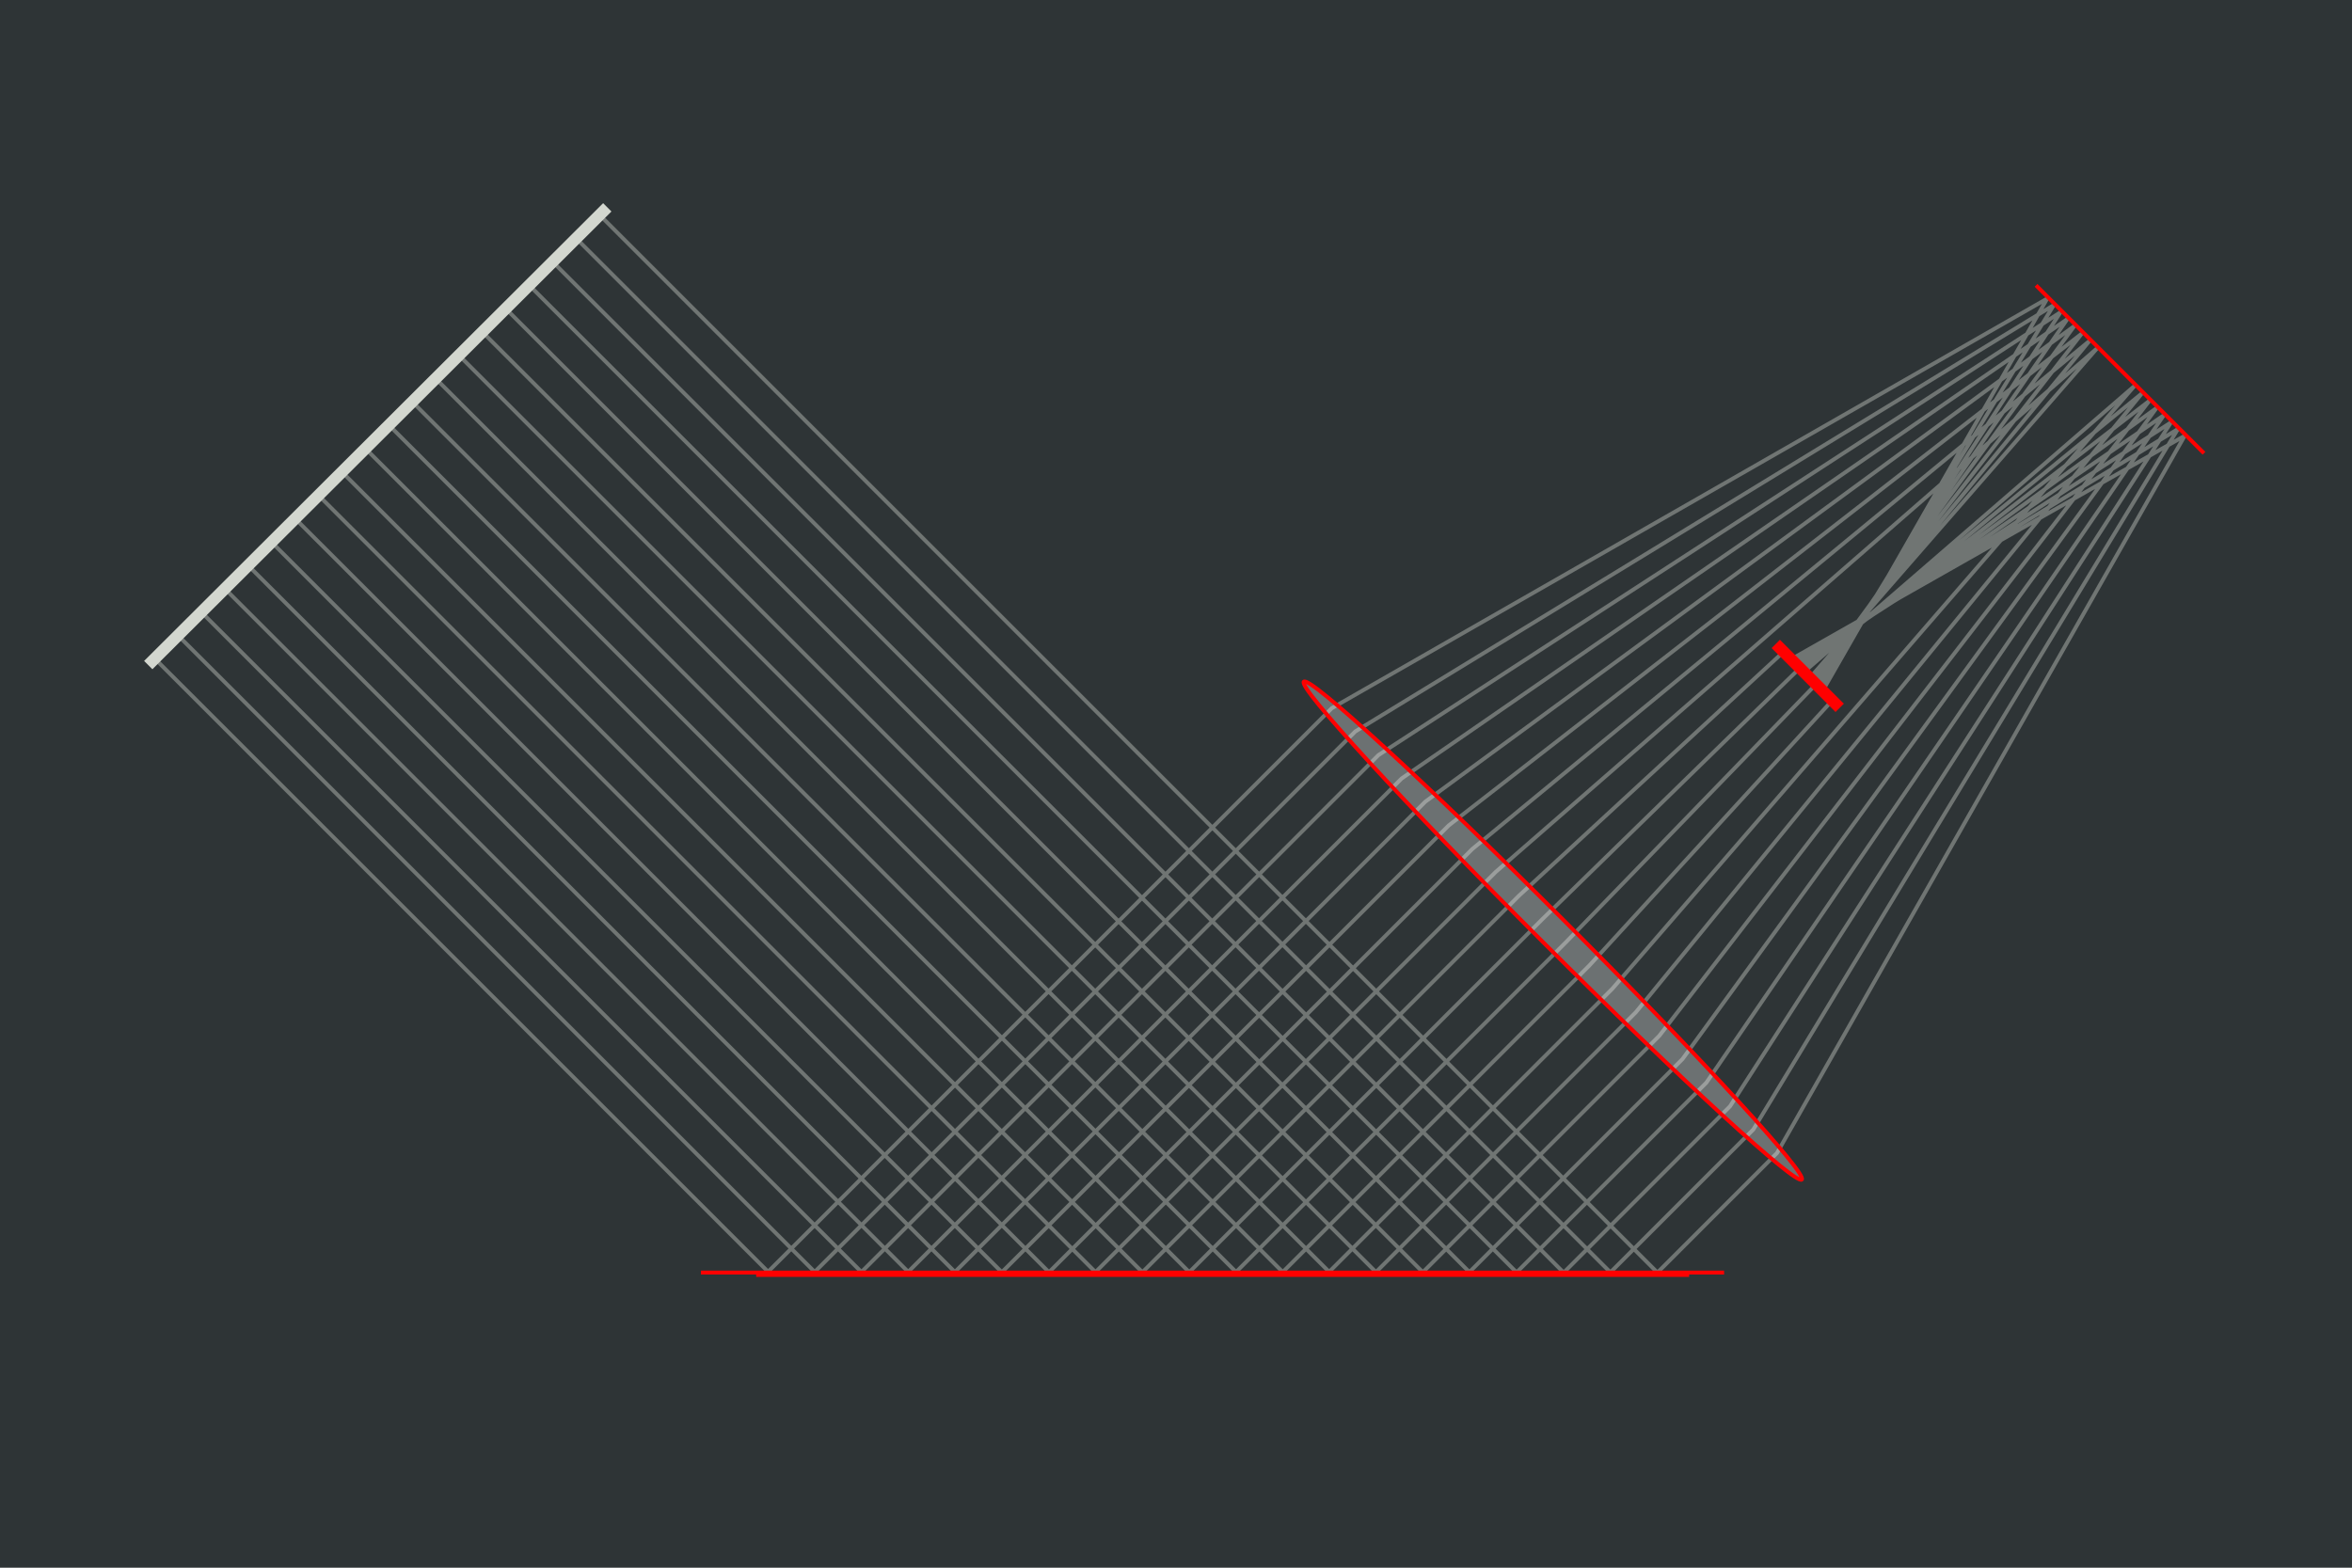
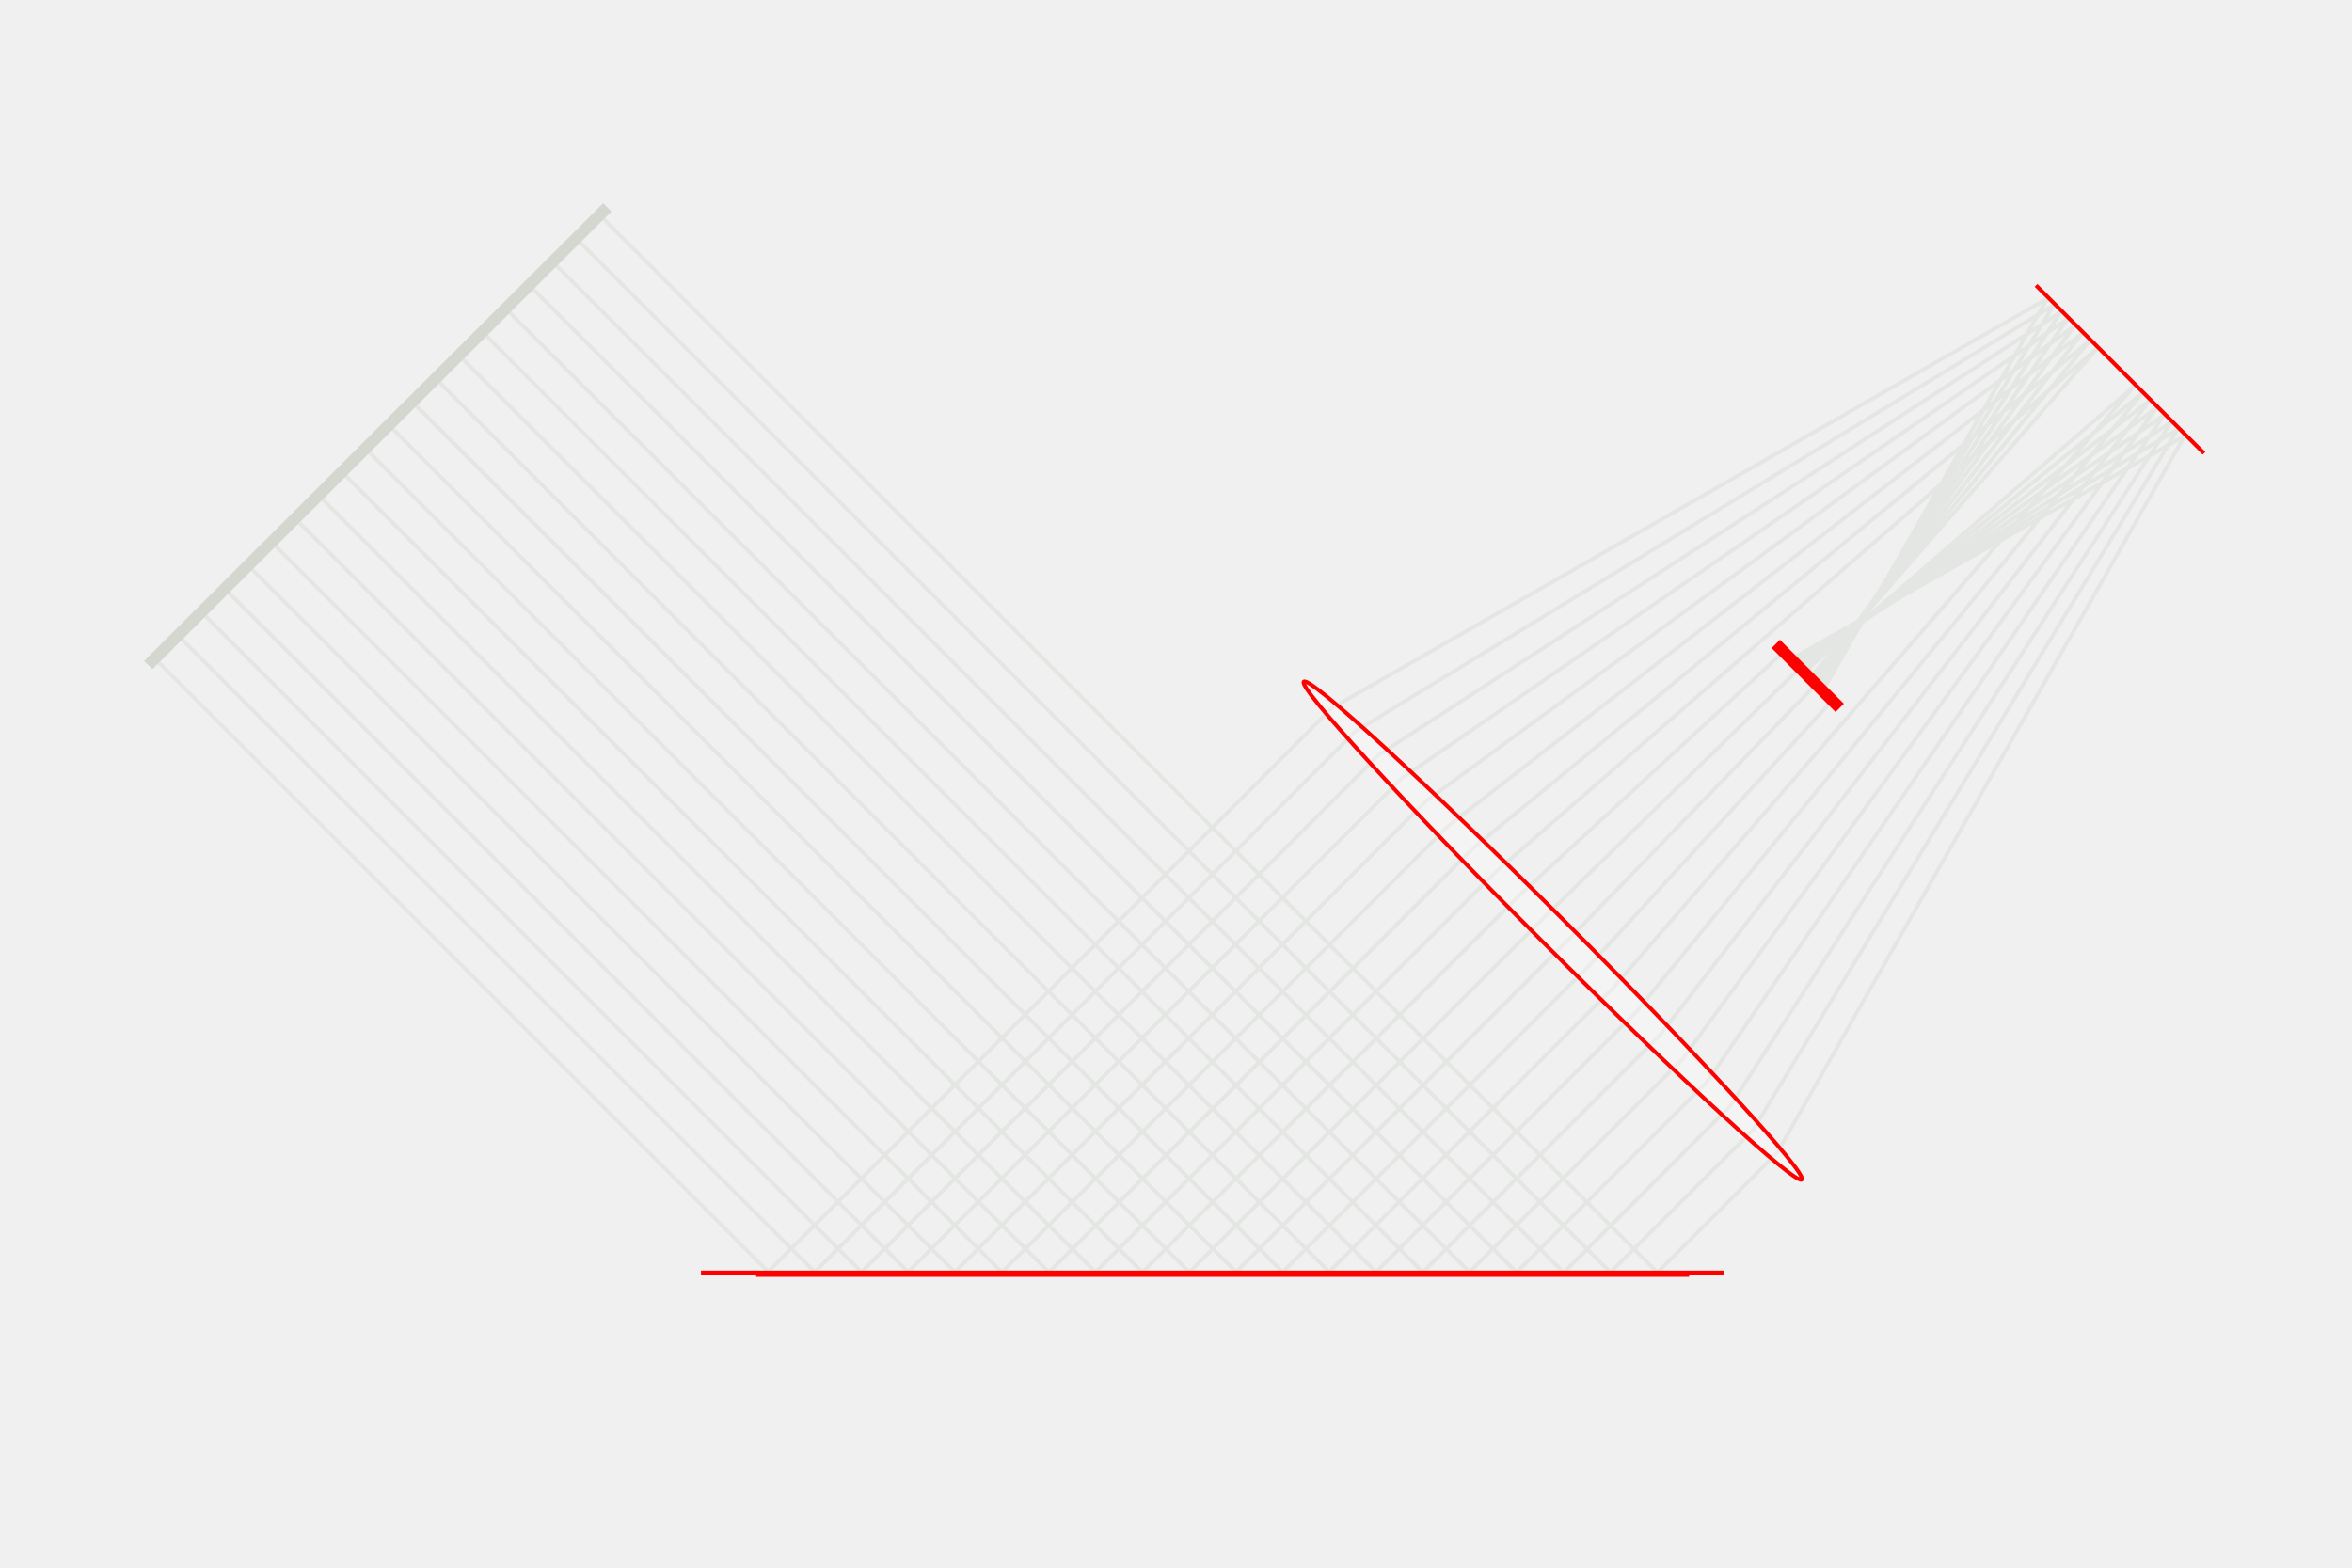
<svg xmlns="http://www.w3.org/2000/svg" width="600" height="400" version="1.1">
-   <rect width="600" height="400" fill="#2e3436" stroke-width=".624" />
  <g transform="translate(7.818 -110.3)" fill="none">
    <g stroke-miterlimit="10">
      <path d="m145 165 270 270 30.5-30.5 104-183-100.8 57.25m-309.7-107.8 264 264 36.46-36.46 108.3-178.7-98.38 59.62m-316.4-102.5 258.1 258.1 42.43-42.43 112.5-174.5-96.04 61.96m-323-97.18 252.1 252.1 48.39-48.39 116.7-170.3-93.73 64.27m-329.5-91.76 246.1 246.1 54.36-54.36 120.9-166.1-91.44 66.56m-335.9-86.27 240.2 240.2 60.32-60.32 125-162-89.18 68.82m-342.3-80.73 234.2 234.2 66.29-66.29 129.1-157.9-86.93 71.07m-348.6-75.14 228.2 228.2 72.25-72.25 133.2-153.8-84.69 73.31m-354.9-69.51 222.3 222.3 78.21-78.21 61.68-67.32m-368.1-70.78 216.3 216.3 84.18-84.18 63.49-65.51m-370-60.67 210.4 210.4 90.14-90.14 65.3-63.7m-371.8-50.55 204.4 204.4 96.11-96.11 67.12-61.88m-373.6-40.44 198.4 198.4 102.1-102.1 153.4-133.6-73.56 84.44m-386.3-41.2 192.5 192.5 108-108 157.4-129.6-71.33 86.67m-392.6-35.57 186.5 186.5 114-114 161.5-125.5-69.08 88.92m-398.9-29.98 180.5 180.5 120-120 165.6-121.4-66.81 91.19m-405.3-24.43 174.6 174.6 125.9-125.9 169.8-117.2-64.53 93.47m-411.7-18.93 168.6 168.6 131.9-131.9 174-113-62.22 95.78m-418.2-13.5 162.6 162.6 137.9-137.9 178.2-108.8-59.89 98.11m-424.8-8.154 156.7 156.7 143.8-143.8 182.5-104.5-57.52 100.5" stroke="#d3d7cf" stroke-linejoin="bevel" stroke-opacity=".4" paint-order="fill stroke markers" />
      <path d="m147.1 163.2-117.1 116.8" stroke="#d3d7cf" stroke-width="3" paint-order="fill stroke markers" />
      <path d="m171 435h261" stroke="#f00" paint-order="fill stroke markers" />
    </g>
  </g>
  <g fill="none" stroke="#f00">
    <path d="m519.4 72.81 42.84 42.84" stroke-width="1px" />
    <path d="m453 164.3 16.31 16.31" stroke-width="3" />
    <path d="m192.9 325.3h238" />
  </g>
  <ellipse transform="rotate(-45)" cx="112.2" cy="448" rx="3.839" ry="89.83" fill="#fff" fill-opacity=".297" stroke="#f00" stroke-linejoin="bevel" />
  <rect x="653.7" y="-.219" width="600" height="400" fill="#fff" />
  <g transform="translate(661.6 -110.5)" fill="none">
    <g stroke-miterlimit="10">
      <path d="m145 165 270 270 30.5-30.5 104-183-100.8 57.25m-309.7-107.8 264 264 36.46-36.46 108.3-178.7-98.38 59.62m-316.4-102.5 258.1 258.1 42.43-42.43 112.5-174.5-96.04 61.96m-323-97.18 252.1 252.1 48.39-48.39 116.7-170.3-93.73 64.27m-329.5-91.76 246.1 246.1 54.36-54.36 120.9-166.1-91.44 66.56m-335.9-86.27 240.2 240.2 60.32-60.32 125-162-89.18 68.82m-342.3-80.73 234.2 234.2 66.29-66.29 129.1-157.9-86.93 71.07m-348.6-75.14 228.2 228.2 72.25-72.25 133.2-153.8-84.69 73.31m-354.9-69.51 222.3 222.3 78.21-78.21 61.68-67.32m-368.1-70.78 216.3 216.3 84.18-84.18 63.49-65.51m-370-60.67 210.4 210.4 90.14-90.14 65.3-63.7m-371.8-50.55 204.4 204.4 96.11-96.11 67.12-61.88m-373.6-40.44 198.4 198.4 102.1-102.1 153.4-133.6-73.56 84.44m-386.3-41.2 192.5 192.5 108-108 157.4-129.6-71.33 86.67m-392.6-35.57 186.5 186.5 114-114 161.5-125.5-69.08 88.92m-398.9-29.98 180.5 180.5 120-120 165.6-121.4-66.81 91.19m-405.3-24.43 174.6 174.6 125.9-125.9 169.8-117.2-64.53 93.47m-411.7-18.93 168.6 168.6 131.9-131.9 174-113-62.22 95.78m-418.2-13.5 162.6 162.6 137.9-137.9 178.2-108.8-59.89 98.11m-424.8-8.154 156.7 156.7 143.8-143.8 182.5-104.5-57.52 100.5" stroke="#000" stroke-linejoin="bevel" stroke-opacity=".4" paint-order="fill stroke markers" />
      <path d="m147.4 163-117.4 117" stroke="#000" stroke-width="3" paint-order="fill stroke markers" />
      <path d="m171 435h261" stroke="#f00" paint-order="fill stroke markers" />
    </g>
  </g>
  <g fill="none" stroke="#f00">
    <path d="m1173 72.59c42.84 42.84 42.84 42.84 42.84 42.84" stroke-width="1px" />
    <path d="m1107 164.1 16.31 16.31" stroke-width="3" />
    <path d="m846.7 325h238" />
  </g>
  <ellipse transform="rotate(-45)" cx="574.6" cy="910.1" rx="3.839" ry="89.83" fill="#fff" fill-opacity=".297" stroke="#f00" stroke-linejoin="bevel" />
</svg>
